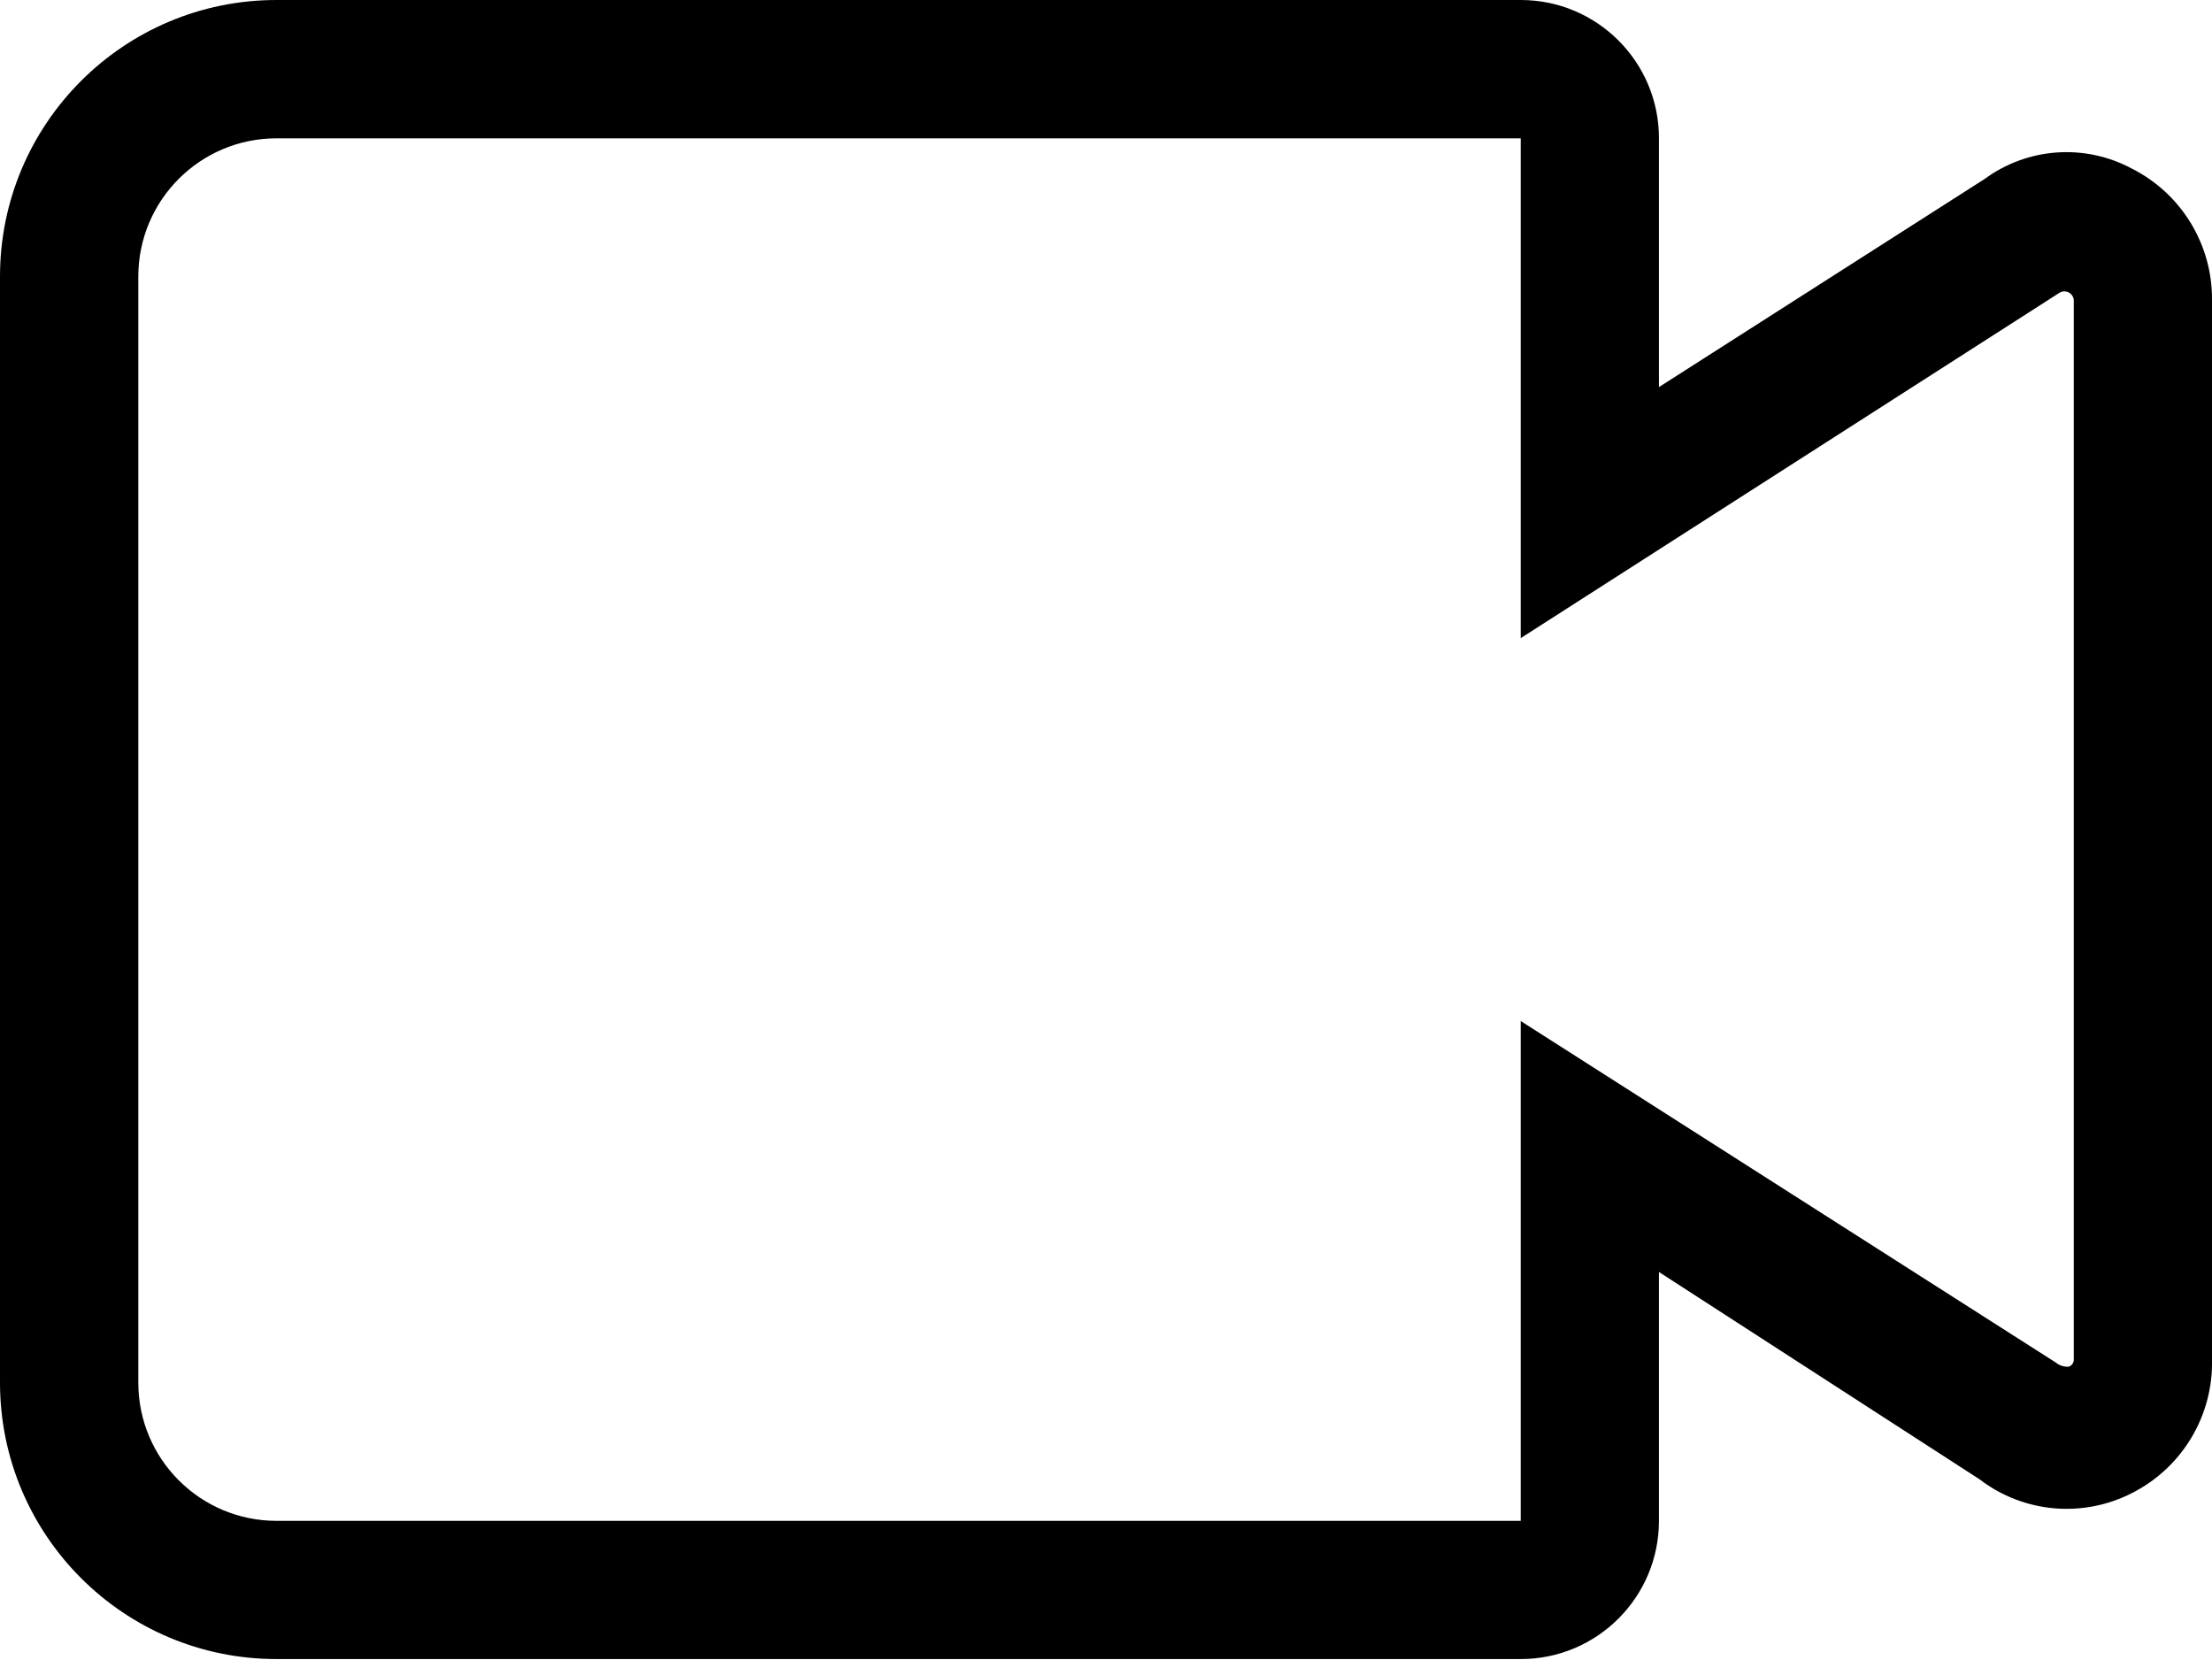
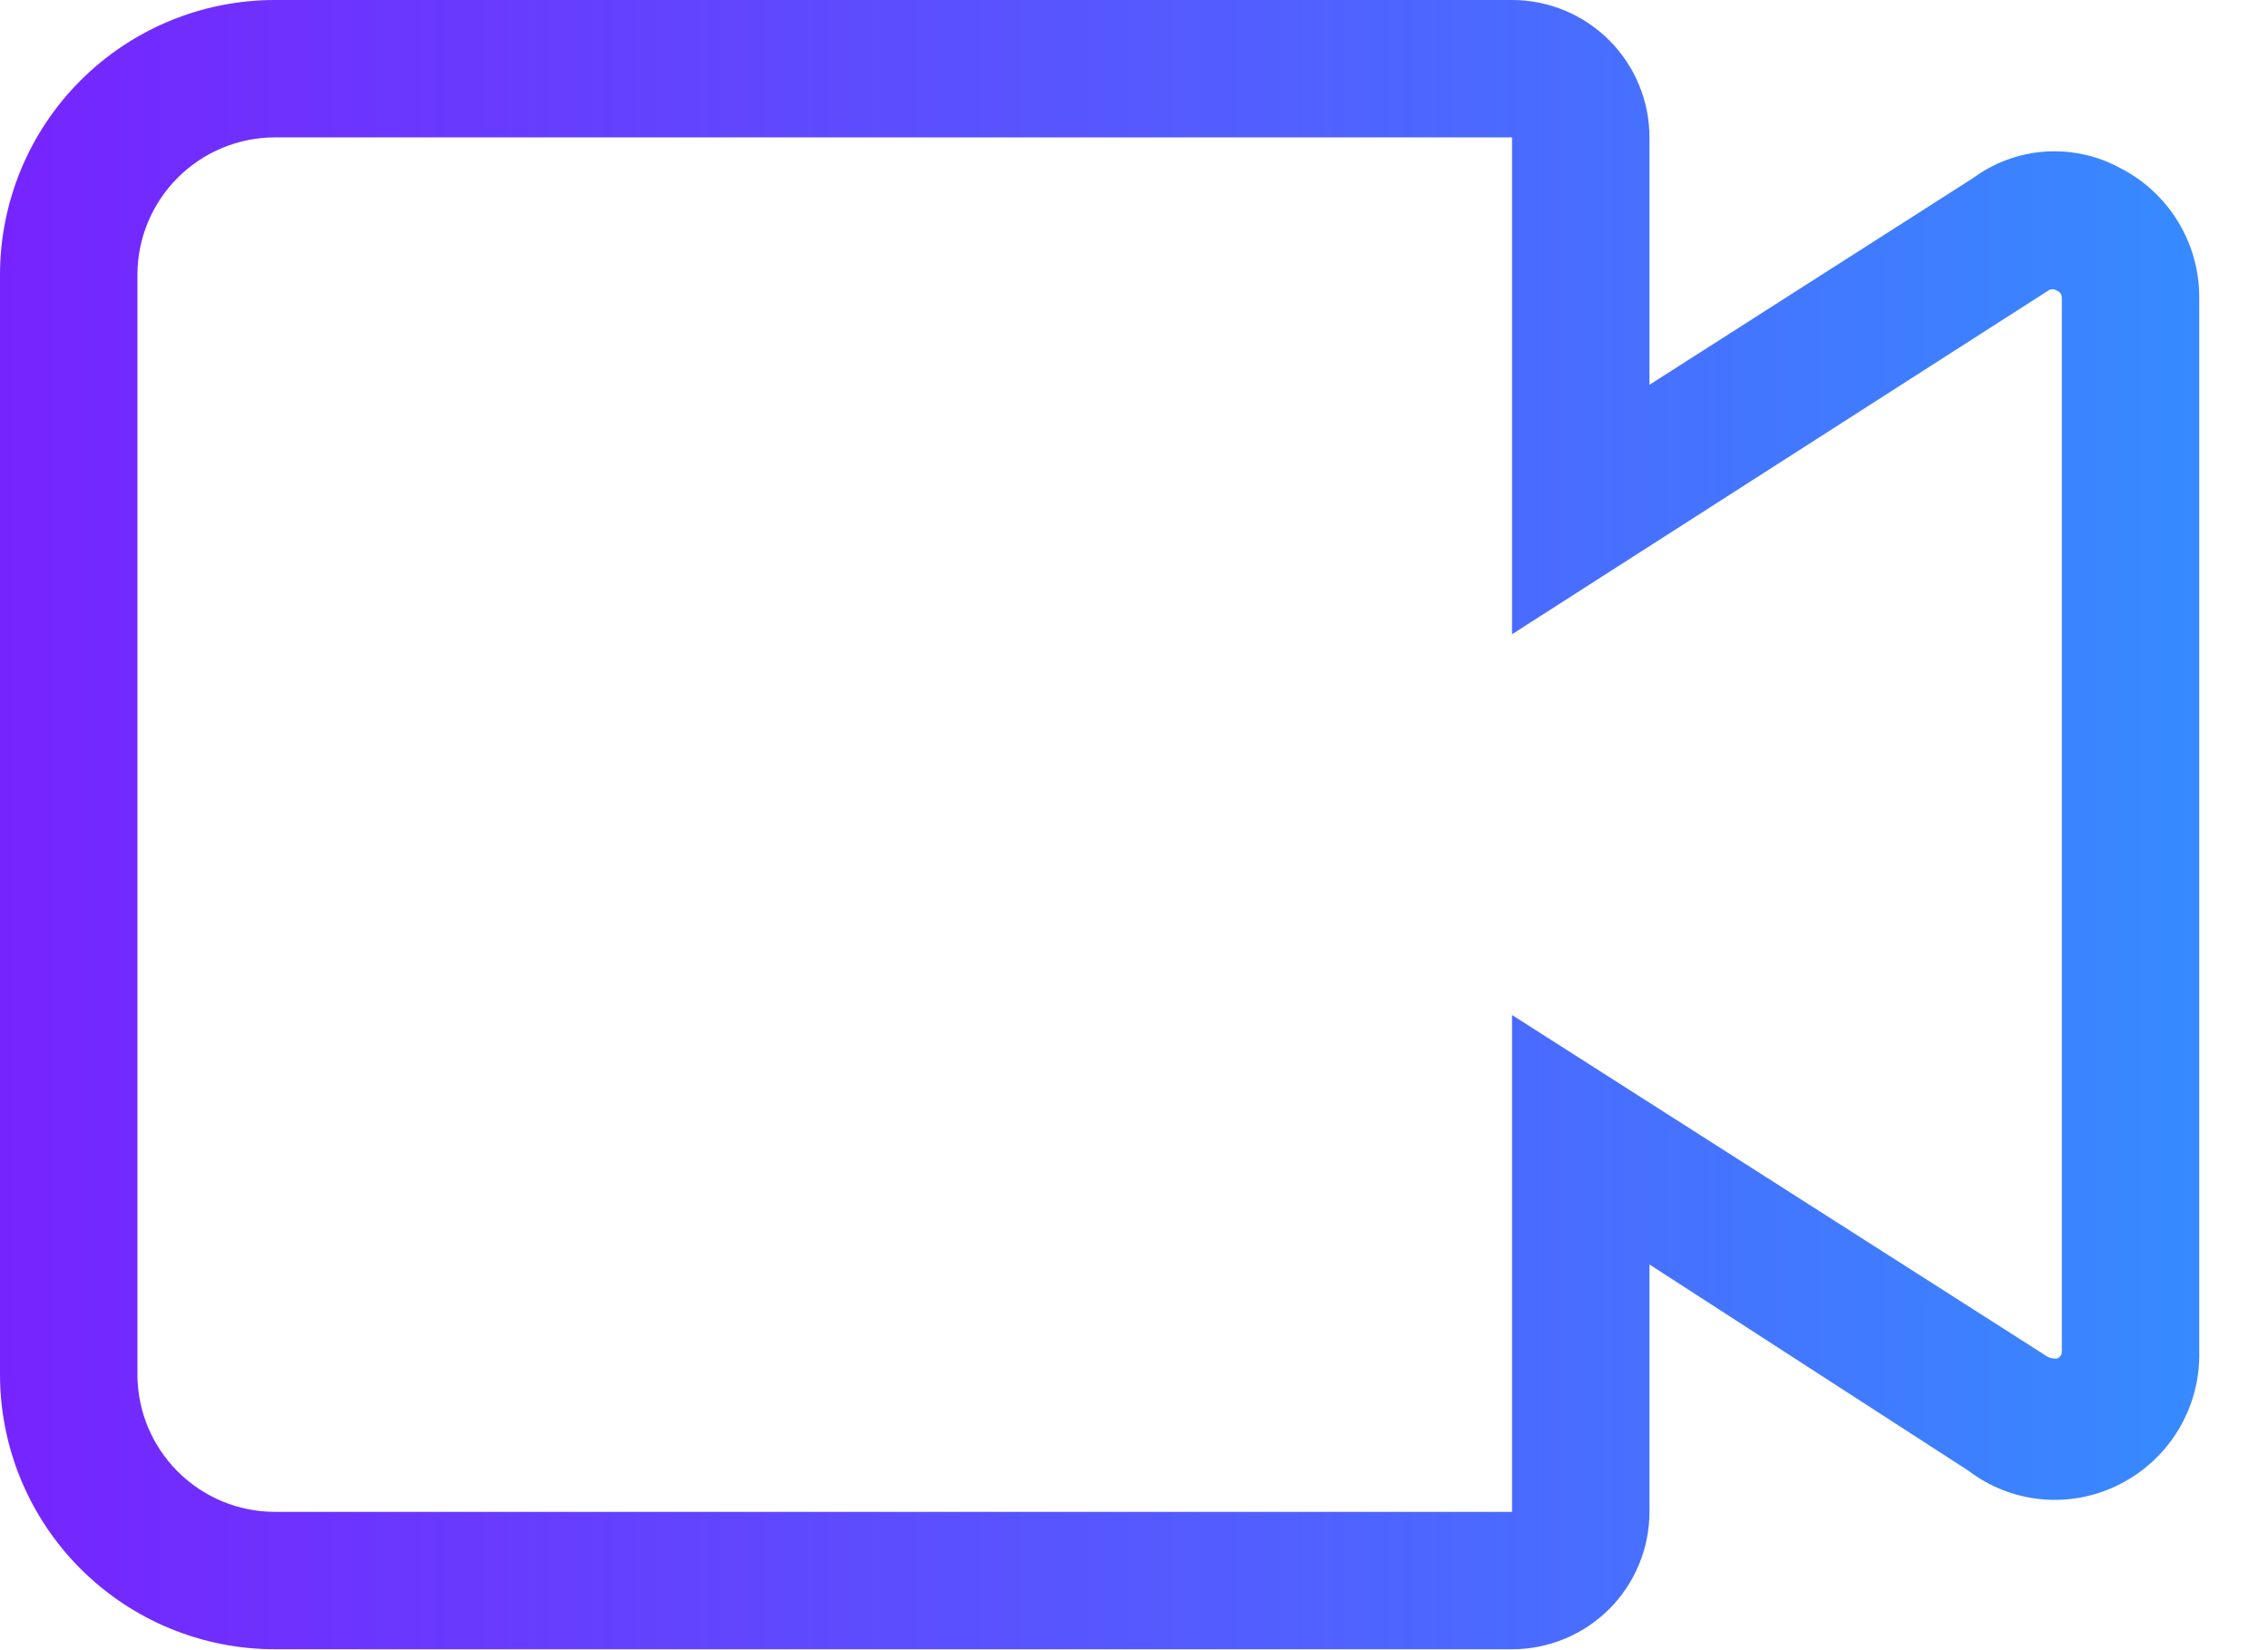
- <svg xmlns="http://www.w3.org/2000/svg" width="21.334" height="16.001" viewBox="0 0 21.334 16.001">
-   <path id="video-camera-line" d="M22.667,6.893a1.407,1.407,0,0,0-.773-1.267,1.333,1.333,0,0,0-1.42.1L17.333,7.733v-2.4A1.333,1.333,0,0,0,16,4H4A2.667,2.667,0,0,0,1.333,6.667V17.334A2.667,2.667,0,0,0,4,20H16a1.333,1.333,0,0,0,1.333-1.333v-2.4l3.093,2a1.38,1.38,0,0,0,1.467.133,1.407,1.407,0,0,0,.774-1.294ZM21.287,17.18a.177.177,0,0,1-.127-.04L16,13.847v4.82H4a1.333,1.333,0,0,1-1.333-1.333V6.667A1.333,1.333,0,0,1,4,5.334H16v4.82l5.2-3.333a.091.091,0,0,1,.134.073V17.107a.073.073,0,0,1-.047.073Z" transform="translate(-1.333 -4)" />
+ <svg xmlns="http://www.w3.org/2000/svg" width="22" height="16" viewBox="0 0 22 16" fill="none">
+   <path d="M21.333 2.893C21.335 2.631 21.264 2.374 21.127 2.15C20.991 1.926 20.794 1.745 20.56 1.627C20.338 1.507 20.087 1.454 19.835 1.471C19.584 1.489 19.343 1.578 19.14 1.727L16 3.733V1.333C16 0.98 15.86 0.641 15.61 0.391C15.359 0.14 15.02 0 14.667 0H2.667C1.959 0 1.281 0.281 0.781 0.781C0.281 1.281 0 1.959 0 2.667V13.333C0 14.041 0.281 14.719 0.781 15.219C1.281 15.719 1.959 16 2.667 16H14.667C15.02 16 15.359 15.86 15.61 15.61C15.86 15.359 16 15.02 16 14.667V12.267L19.093 14.267C19.3 14.425 19.548 14.522 19.807 14.545C20.067 14.569 20.328 14.518 20.56 14.4C20.798 14.28 20.997 14.095 21.134 13.866C21.271 13.637 21.34 13.373 21.333 13.107V2.893ZM19.953 13.18C19.913 13.18 19.88 13.18 19.827 13.14L14.667 9.847V14.667H2.667C2.313 14.667 1.974 14.526 1.724 14.276C1.474 14.026 1.333 13.687 1.333 13.333V2.667C1.333 2.313 1.474 1.974 1.724 1.724C1.974 1.474 2.313 1.333 2.667 1.333H14.667V6.153L19.867 2.82C19.879 2.811 19.894 2.806 19.91 2.806C19.926 2.806 19.941 2.811 19.953 2.82C19.968 2.826 19.98 2.836 19.989 2.849C19.997 2.862 20.001 2.878 20 2.893V13.107C20.001 13.122 19.997 13.138 19.989 13.151C19.98 13.164 19.968 13.174 19.953 13.18Z" fill="url(#paint0_linear_226_3089)" />
+   <defs>
+     <linearGradient id="paint0_linear_226_3089" x1="-7.91706e-08" y1="8.143" x2="21.5" y2="8.143" gradientUnits="userSpaceOnUse">
+       <stop stop-color="#7624FE" />
+       <stop offset="1" stop-color="#368BFF" />
+     </linearGradient>
+   </defs>
</svg>
